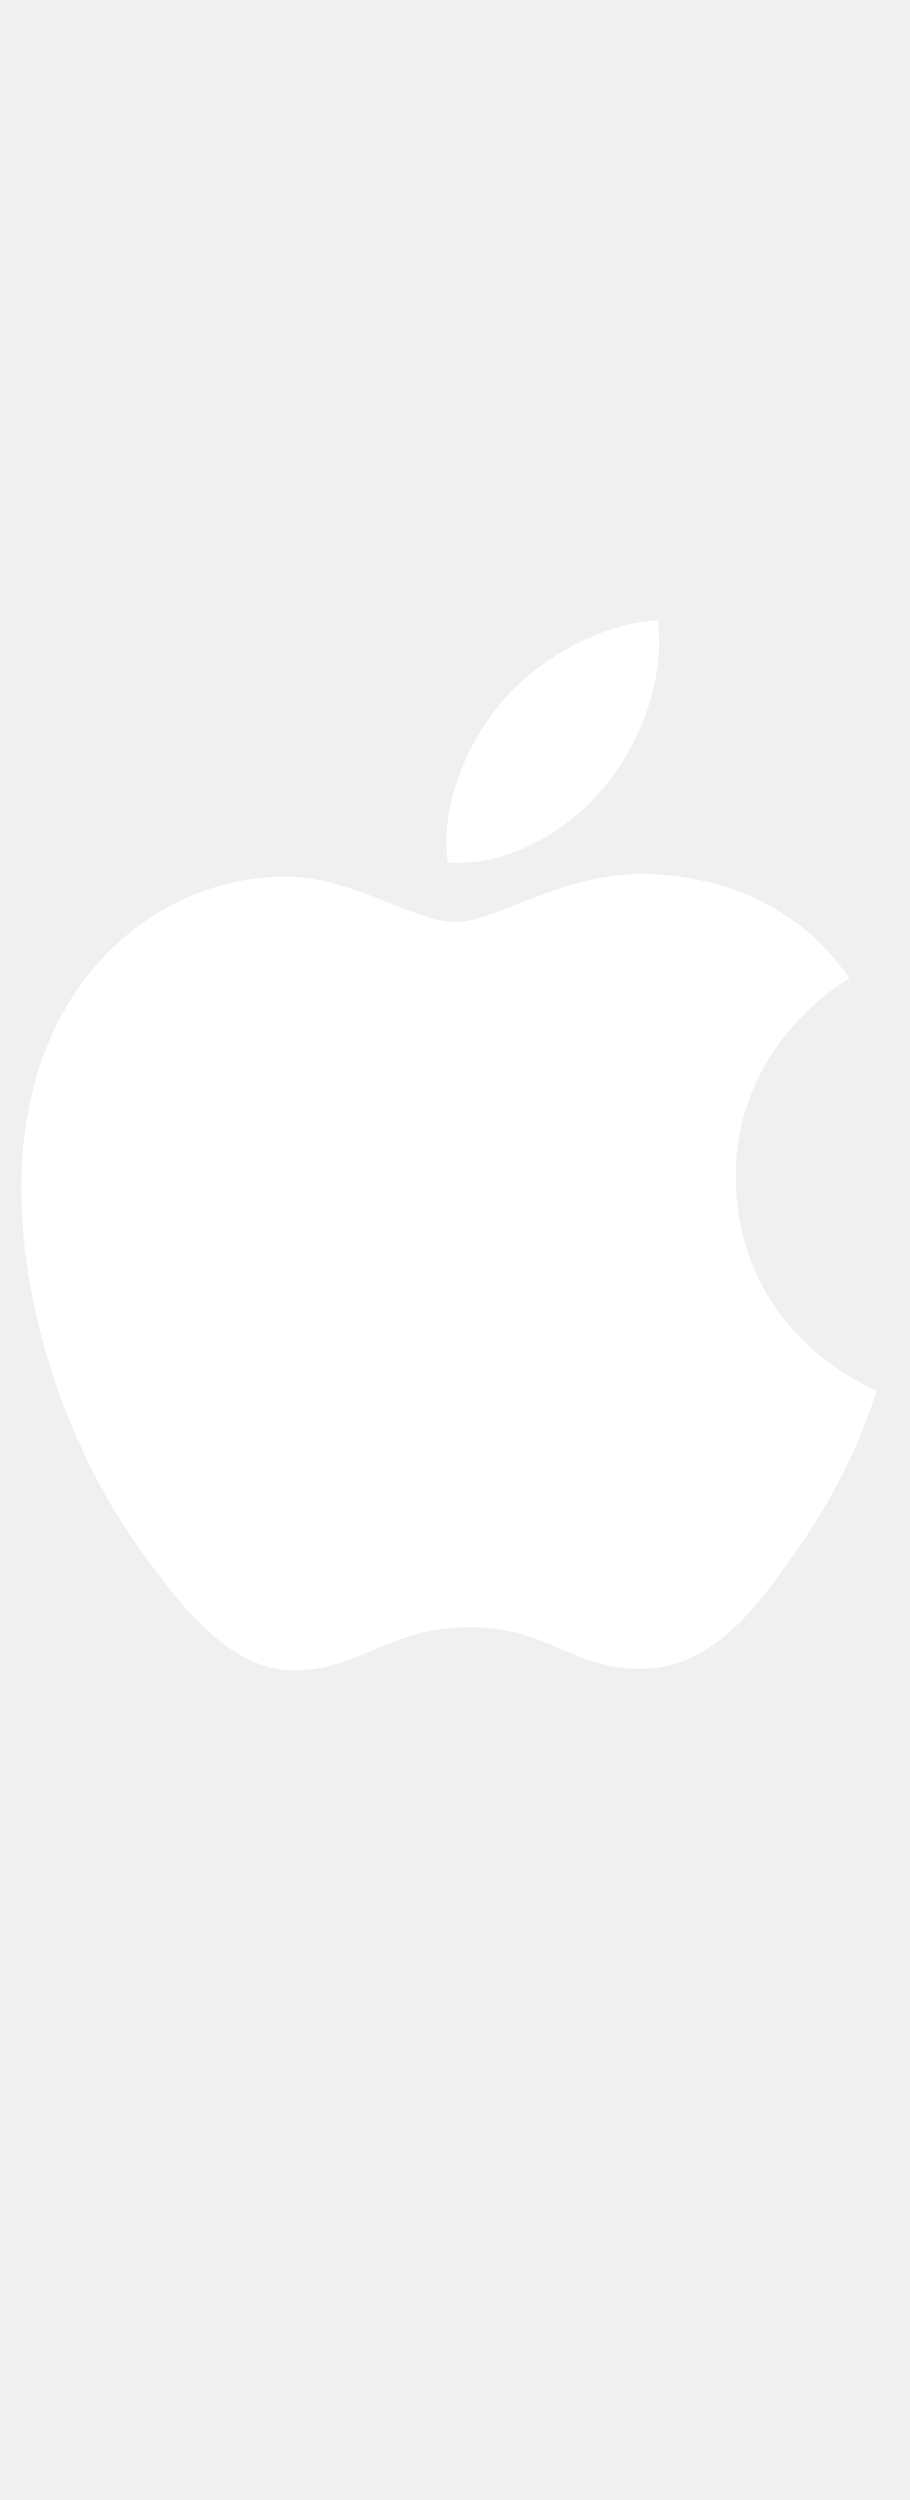
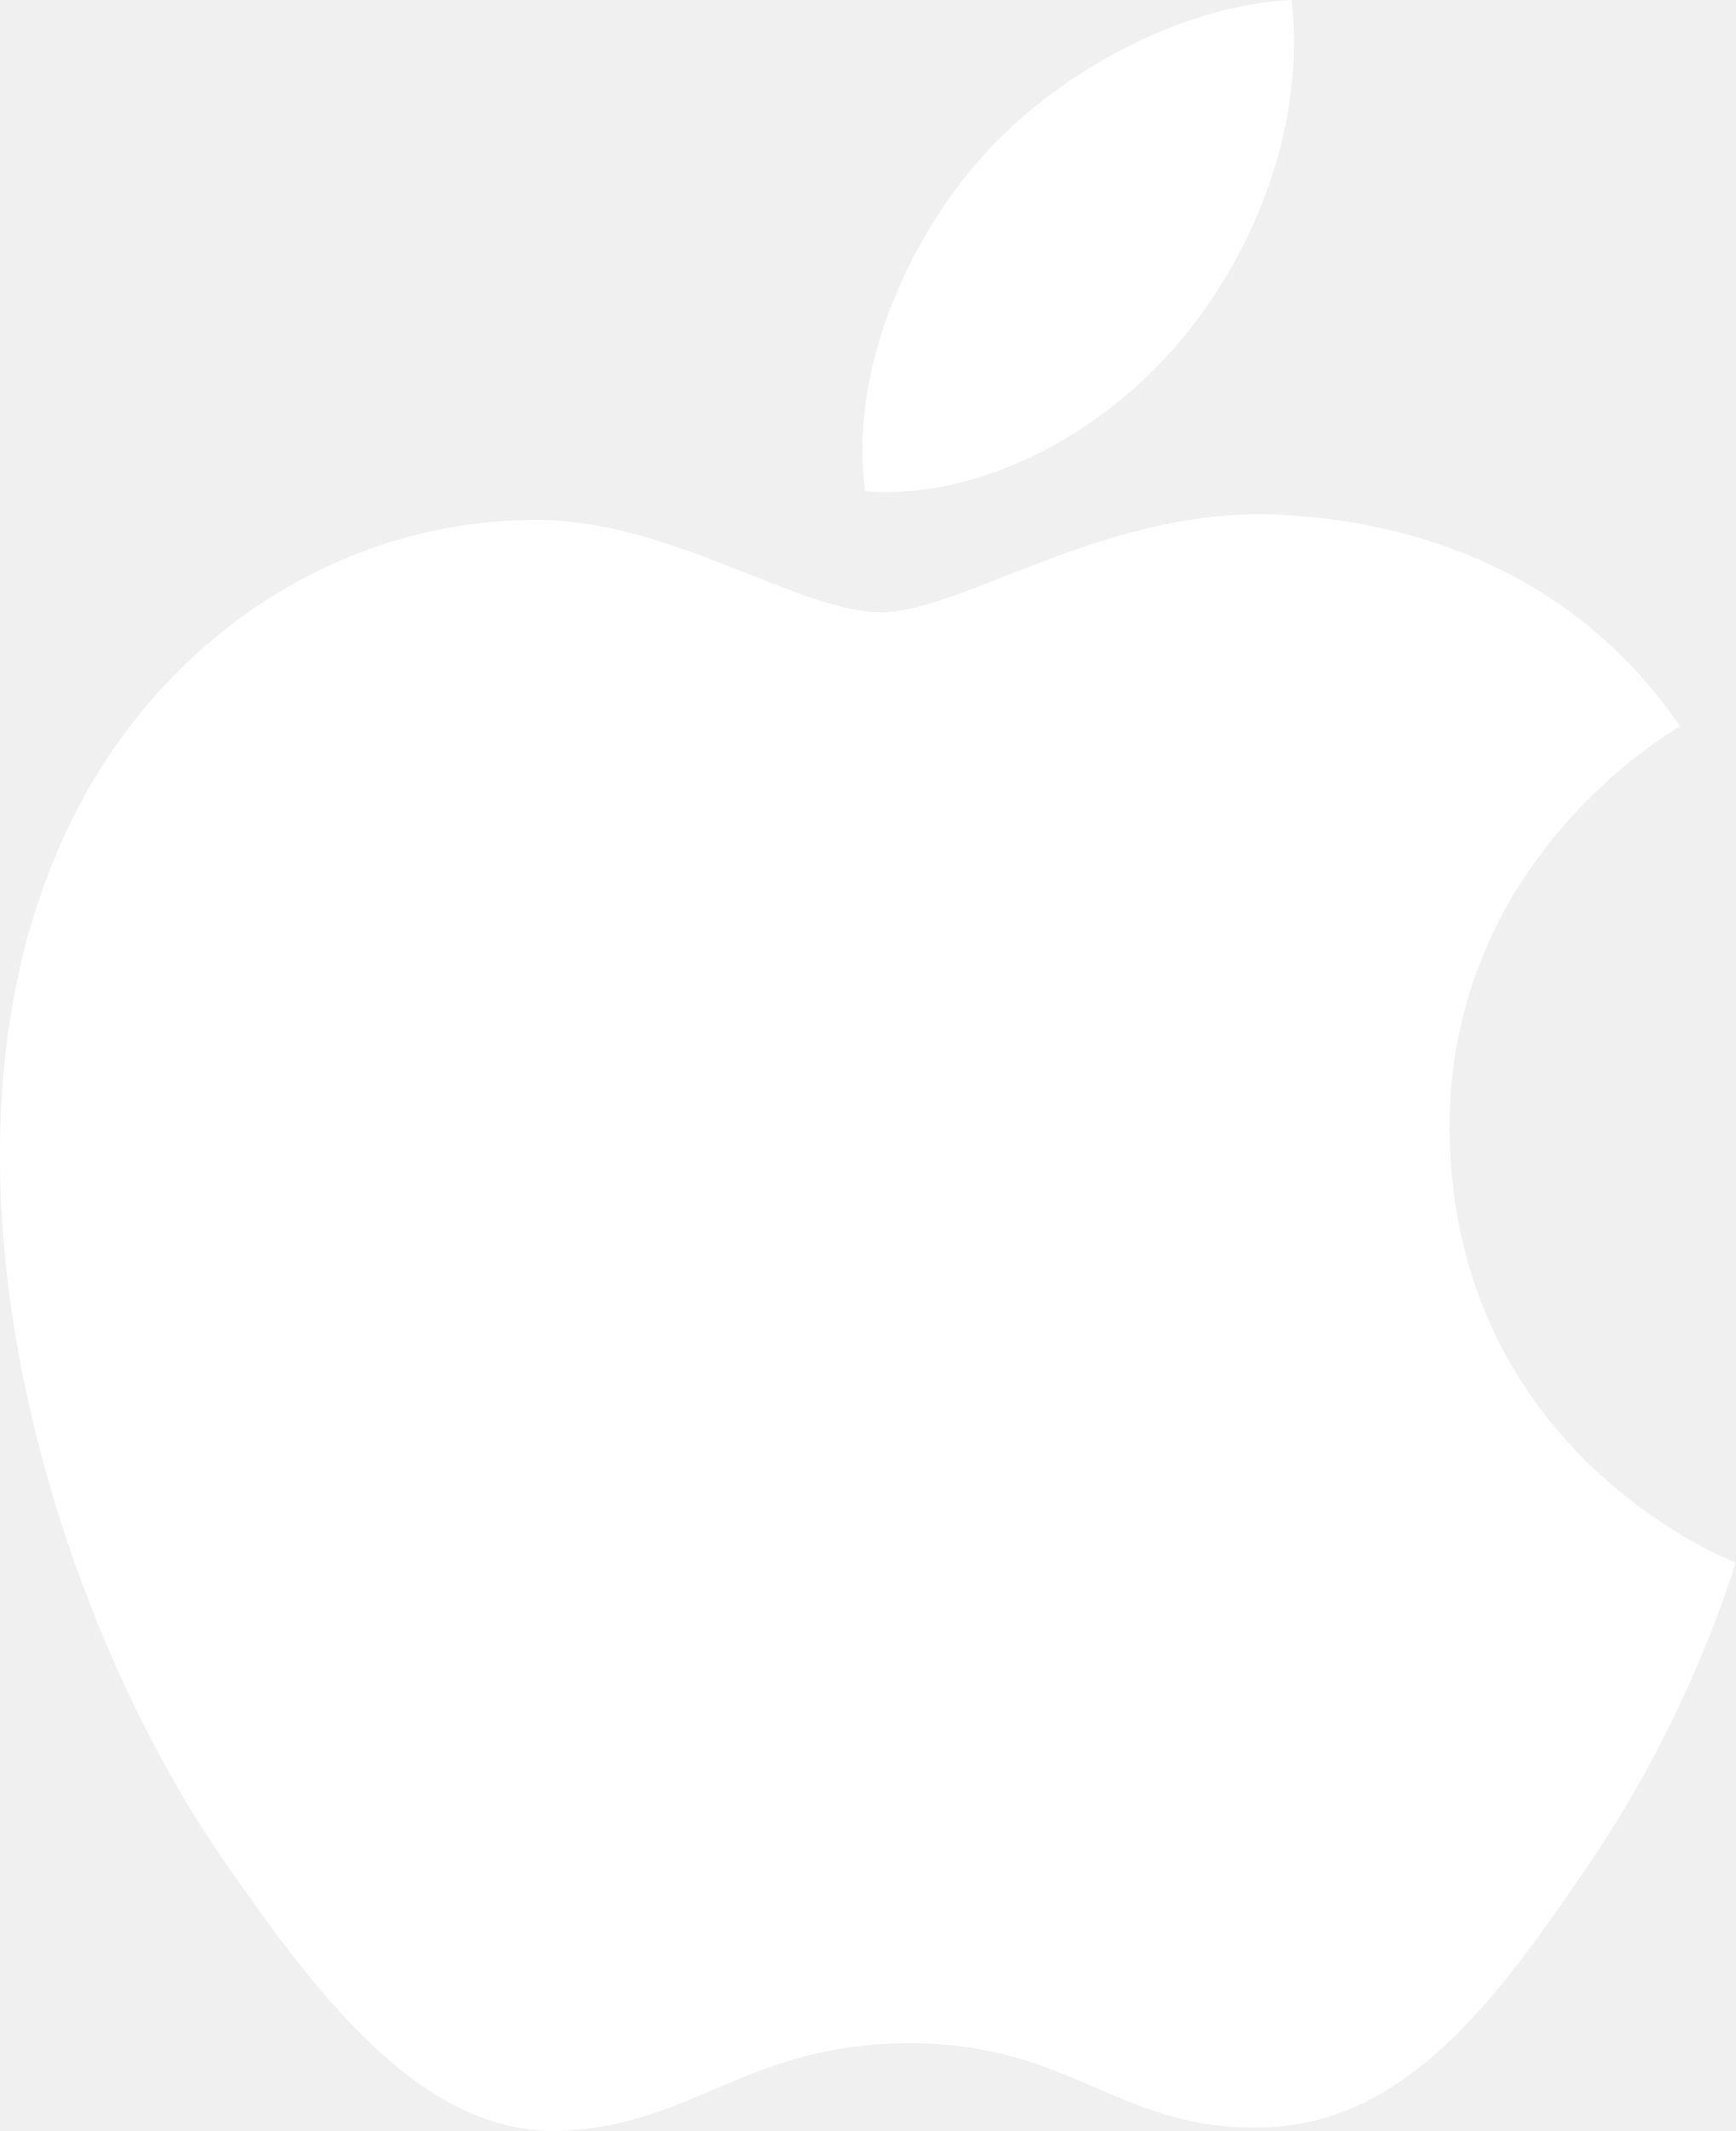
- <svg xmlns="http://www.w3.org/2000/svg" width="16" height="44" viewBox="0 0 16 44">
-   <path d="M8.02 16.23c-.73 0-1.86-.83-3.05-.8-1.57.02-3.01.91-3.82 2.32-1.63 2.83-.42 7.01 1.17 9.31.78 1.12 1.7 2.38 2.92 2.34 1.17-.05 1.61-.76 3.03-.76 1.41 0 1.81.76 3.05.73 1.26-.02 2.06-1.14 2.83-2.27.89-1.3 1.26-2.56 1.28-2.63-.03-.01-2.45-.94-2.48-3.74-.02-2.34 1.91-3.46 2-3.51-1.1-1.61-2.79-1.79-3.38-1.83-1.54-.12-2.83.84-3.55.84zm2.6-2.36c.65-.78 1.08-1.87.96-2.95-.93.04-2.05.62-2.72 1.4-.6.69-1.12 1.8-.98 2.86 1.03.08 2.09-.53 2.74-1.31" fill="#fff" />
+ <svg xmlns="http://www.w3.org/2000/svg" version="1.1" viewBox="0 0 15.054 18.481">
+   <path d="m7.644 5.31c-0.73 0-1.86-0.83-3.05-0.8-1.57 0.02-3.01 0.91-3.82 2.32-1.63 2.83-0.42 7.01 1.17 9.31 0.78 1.12 1.7 2.38 2.92 2.34 1.17-0.05 1.61-0.76 3.03-0.76 1.41 0 1.81 0.76 3.05 0.73 1.26-0.02 2.06-1.14 2.83-2.27 0.89-1.3 1.26-2.56 1.28-2.63-0.03-0.01-2.45-0.94-2.48-3.74-0.02-2.34 1.91-3.46 2-3.51-1.1-1.61-2.79-1.79-3.38-1.83-1.54-0.12-2.83 0.84-3.55 0.84zm2.6-2.36c0.65-0.78 1.08-1.87 0.96-2.95-0.93 0.04-2.05 0.62-2.72 1.4-0.6 0.69-1.12 1.8-0.98 2.86 1.03 0.08 2.09-0.53 2.74-1.31" fill="#fff" />
</svg>
